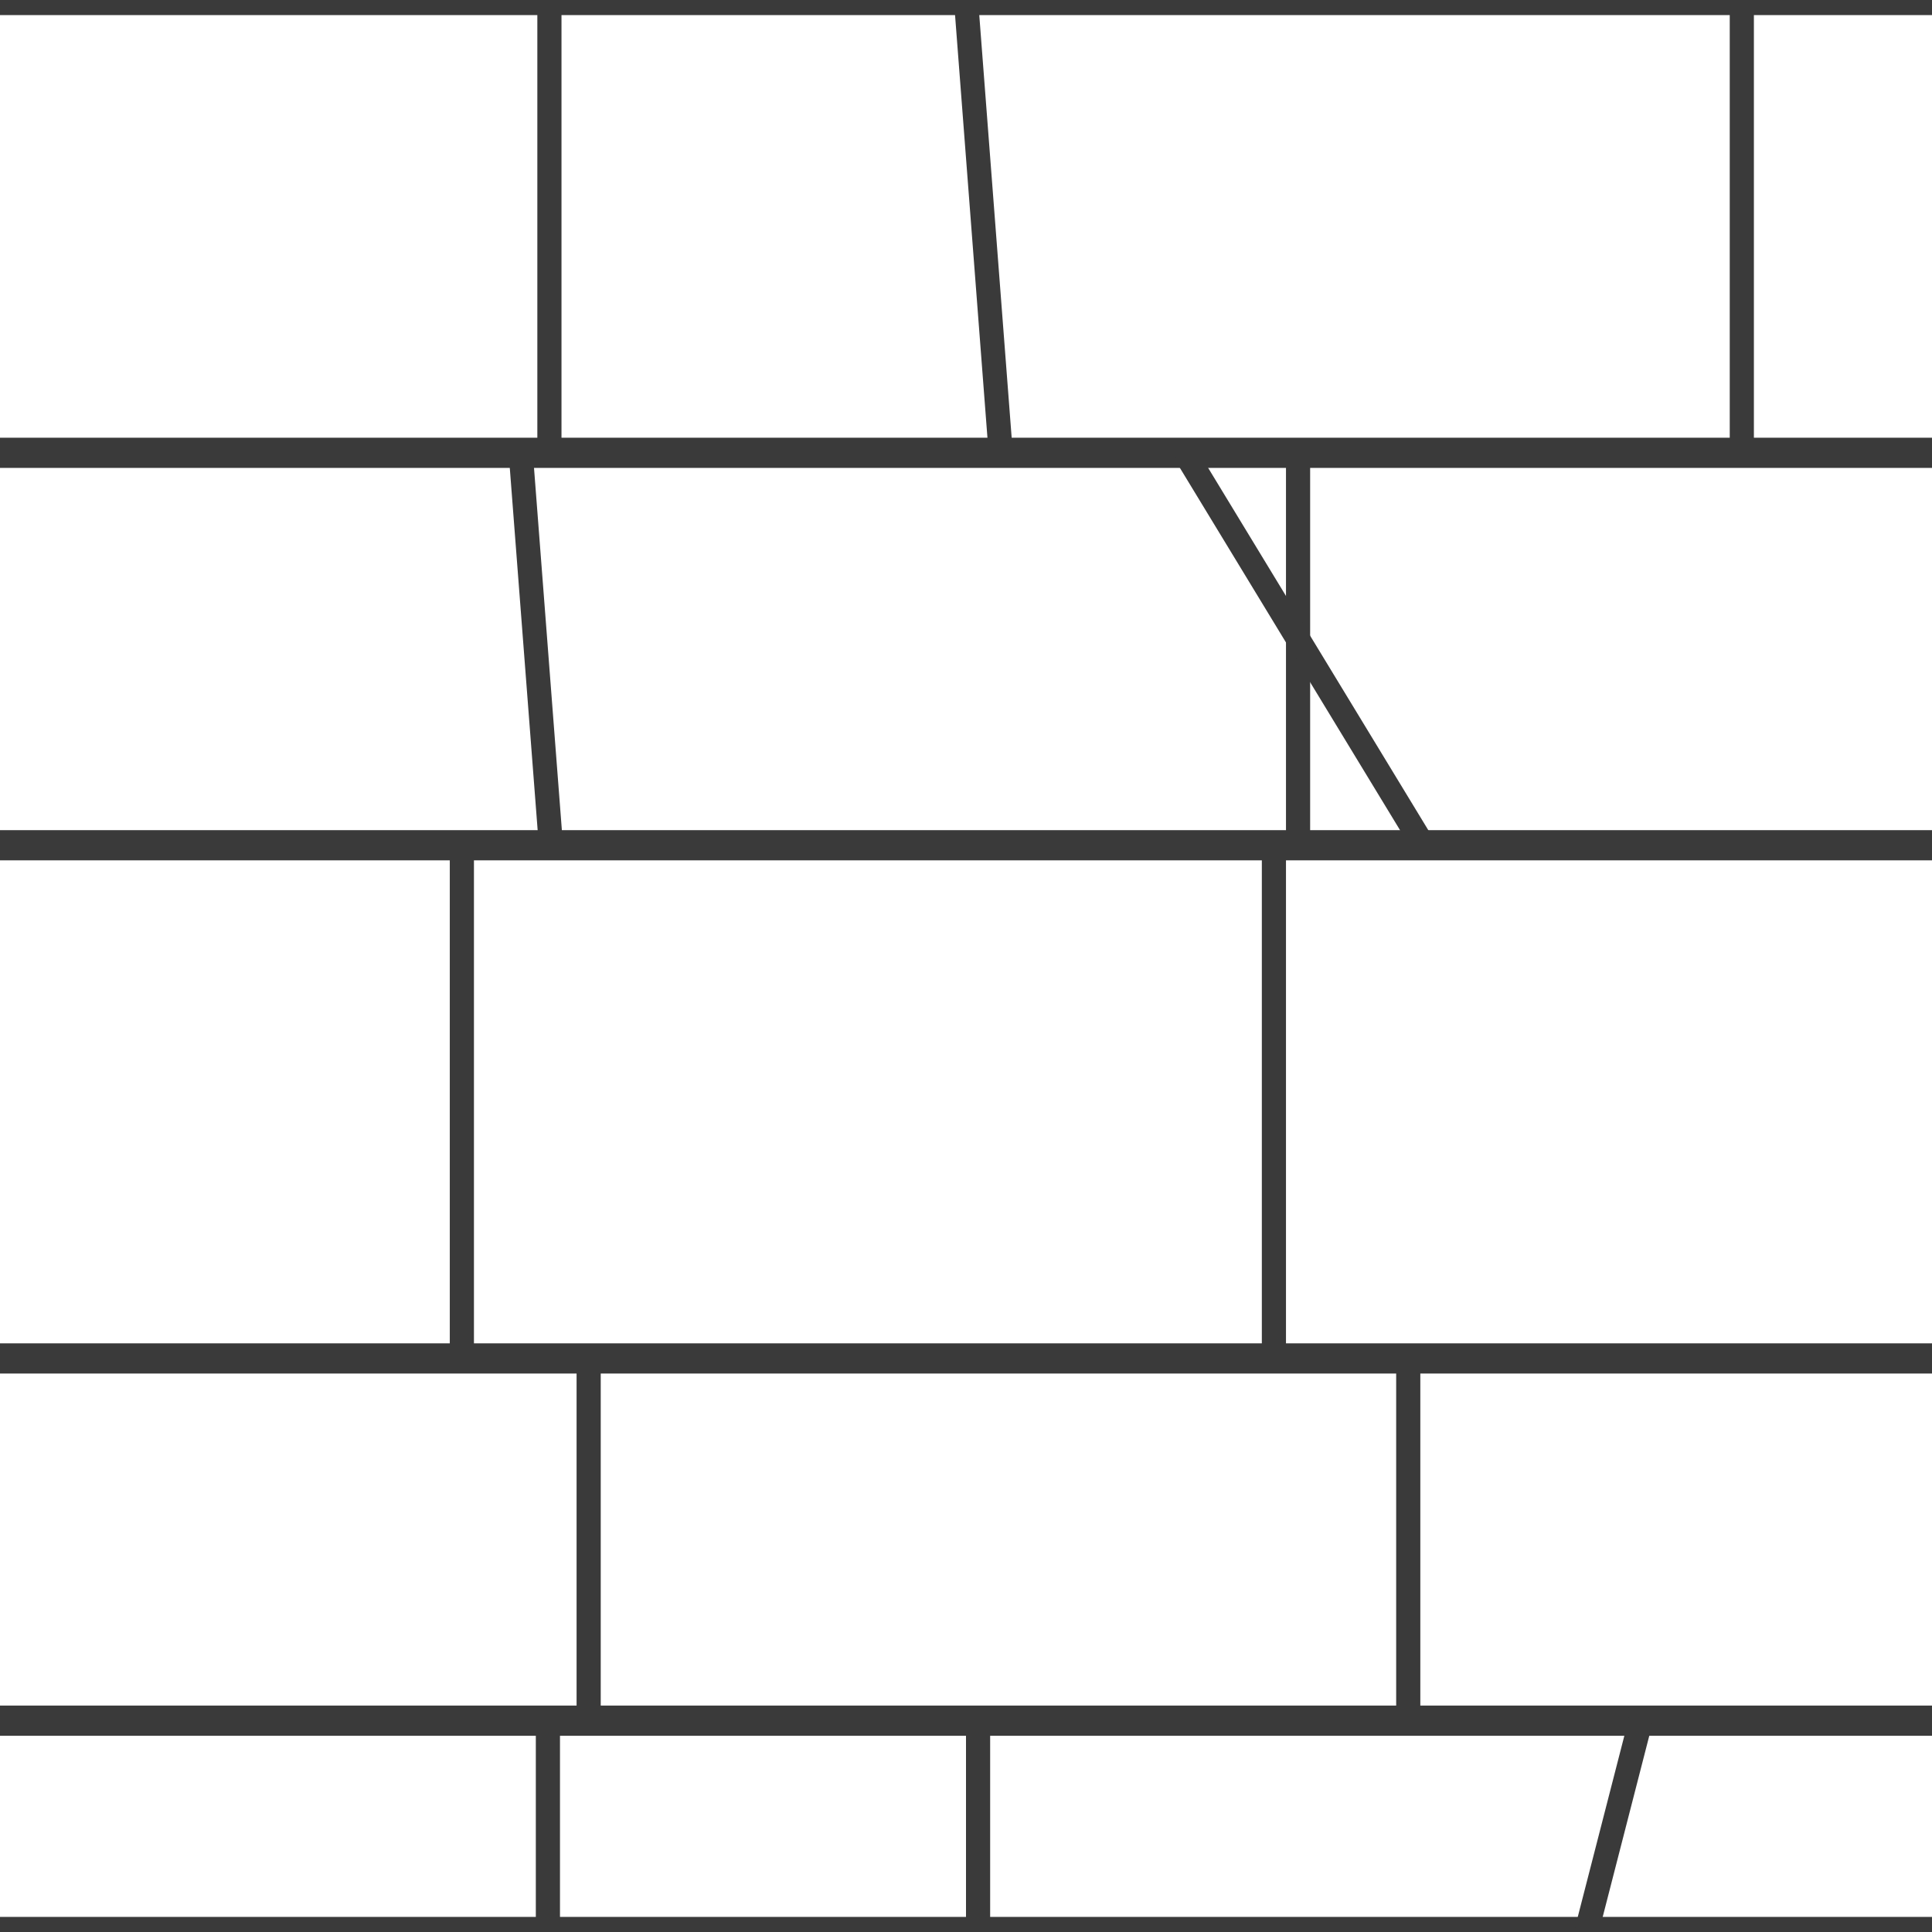
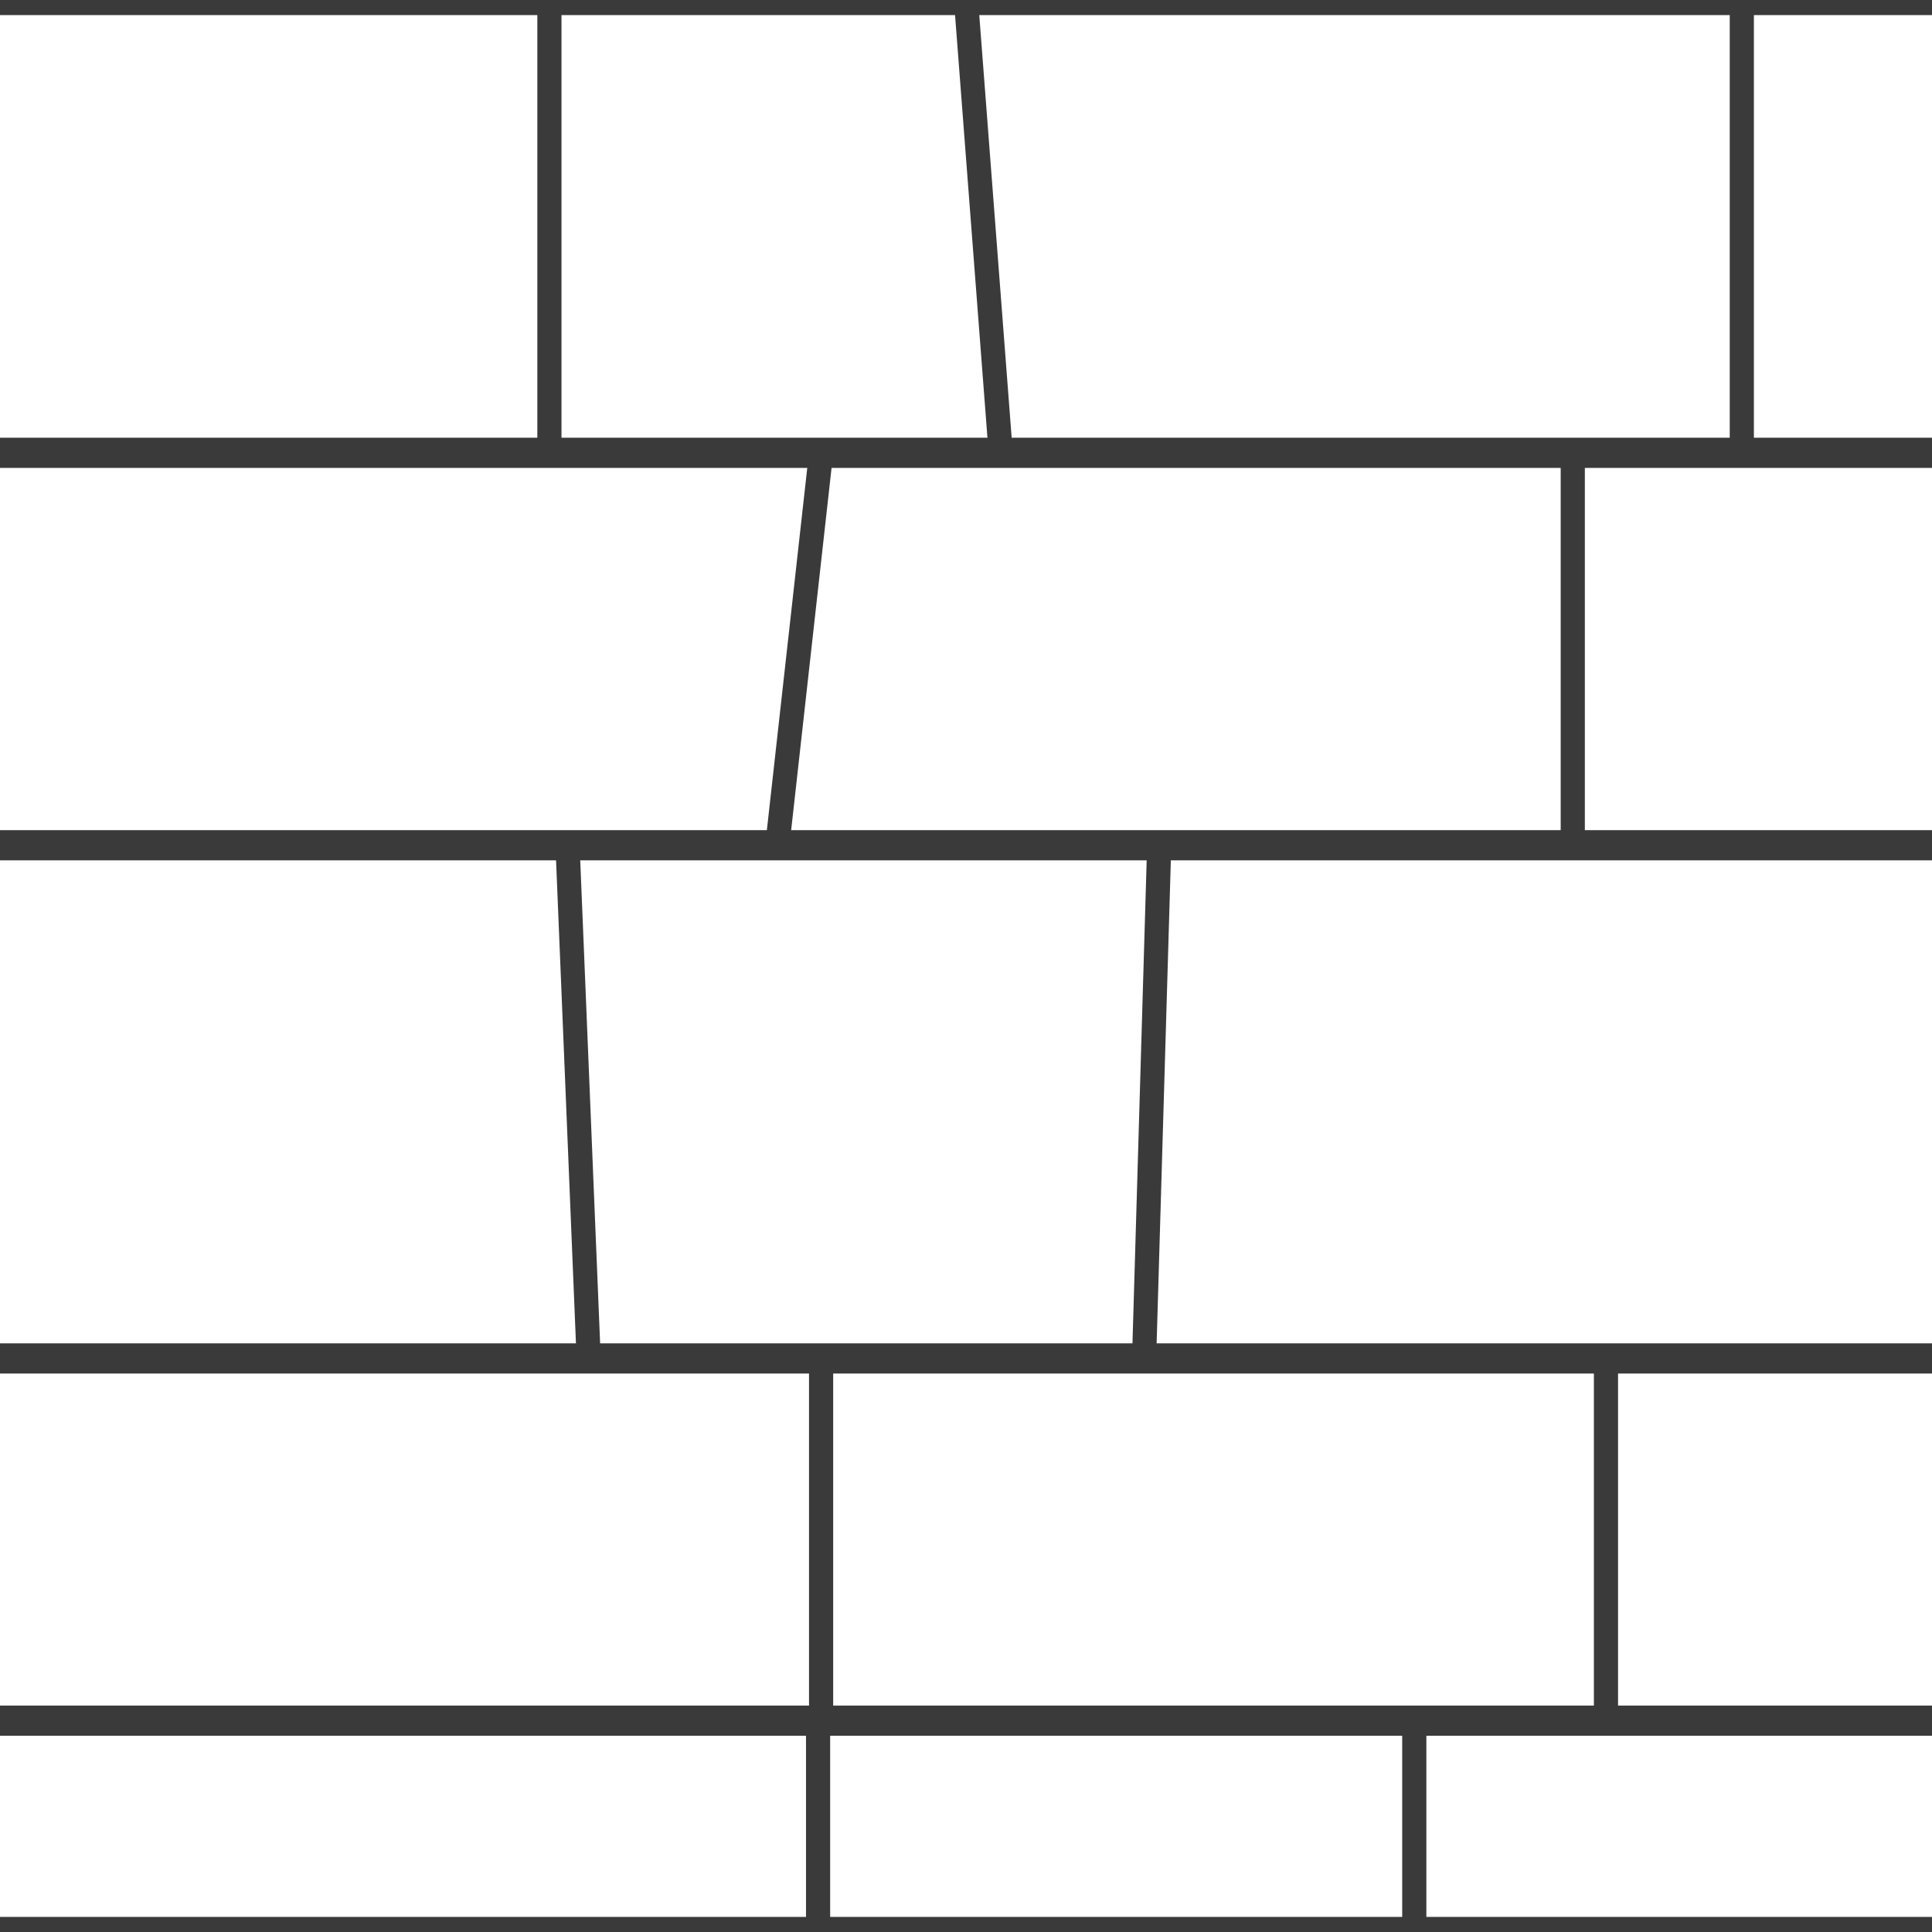
<svg xmlns="http://www.w3.org/2000/svg" width="128" height="128" viewBox="0 0 128 128">
  <rect width="128" height="128" fill="white" />
  <line x1="0.0" y1="0.0" x2="128.0" y2="0.0" stroke="#3a3a3a" stroke-width="2.0" />
  <line x1="0.0" y1="128.0" x2="128.0" y2="128.0" stroke="#3a3a3a" stroke-width="2.0" />
  <line x1="0.0" y1="30.0" x2="128.0" y2="30.0" stroke="#3a3a3a" stroke-width="2.0" />
  <line x1="0.0" y1="56.0" x2="128.0" y2="56.0" stroke="#3a3a3a" stroke-width="2.0" />
  <line x1="0.0" y1="90.0" x2="128.0" y2="90.0" stroke="#3a3a3a" stroke-width="2.0" />
  <line x1="0.0" y1="114.0" x2="128.0" y2="114.0" stroke="#3a3a3a" stroke-width="2.0" />
  <line x1="36.4" y1="0.0" x2="36.4" y2="30.0" stroke="#3a3a3a" stroke-width="1.6" />
  <line x1="64.0" y1="0.0" x2="66.3" y2="30.0" stroke="#3a3a3a" stroke-width="1.6" />
  <line x1="115.4" y1="0.0" x2="115.4" y2="30.0" stroke="#3a3a3a" stroke-width="1.6" />
-   <line x1="34.5" y1="30.0" x2="36.5" y2="56.0" stroke="#3a3a3a" stroke-width="1.6" />
-   <line x1="86.0" y1="30.0" x2="86.0" y2="56.0" stroke="#3a3a3a" stroke-width="1.6" />
-   <line x1="78.5" y1="30.0" x2="94.3" y2="56.0" stroke="#3a3a3a" stroke-width="1.6" />
-   <line x1="30.6" y1="56.0" x2="30.6" y2="90.0" stroke="#3a3a3a" stroke-width="1.6" />
-   <line x1="84.4" y1="56.0" x2="84.4" y2="90.0" stroke="#3a3a3a" stroke-width="1.6" />
-   <line x1="39.0" y1="90.0" x2="39.0" y2="114.0" stroke="#3a3a3a" stroke-width="1.6" />
-   <line x1="93.3" y1="90.0" x2="93.3" y2="114.0" stroke="#3a3a3a" stroke-width="1.6" />
-   <line x1="36.3" y1="114.0" x2="36.3" y2="128.0" stroke="#3a3a3a" stroke-width="1.6" />
-   <line x1="64.8" y1="114.0" x2="64.8" y2="128.0" stroke="#3a3a3a" stroke-width="1.6" />
-   <line x1="108.7" y1="114.0" x2="105.1" y2="128.0" stroke="#3a3a3a" stroke-width="1.6" />
+   <line x1="54.4" y1="30.0" x2="51.5" y2="56.0" stroke="#3a3a3a" stroke-width="1.6" />
+   <line x1="104.2" y1="30.0" x2="104.2" y2="56.0" stroke="#3a3a3a" stroke-width="1.6" />
+   <line x1="37.6" y1="56.0" x2="39.0" y2="90.0" stroke="#3a3a3a" stroke-width="1.6" />
+   <line x1="76.8" y1="56.0" x2="75.8" y2="90.0" stroke="#3a3a3a" stroke-width="1.6" />
+   <line x1="54.4" y1="90.0" x2="54.4" y2="114.0" stroke="#3a3a3a" stroke-width="1.6" />
+   <line x1="106.4" y1="90.0" x2="106.4" y2="114.0" stroke="#3a3a3a" stroke-width="1.6" />
+   <line x1="54.2" y1="114.0" x2="54.2" y2="128.0" stroke="#3a3a3a" stroke-width="1.6" />
+   <line x1="93.7" y1="114.0" x2="93.7" y2="128.0" stroke="#3a3a3a" stroke-width="1.6" />
</svg>
